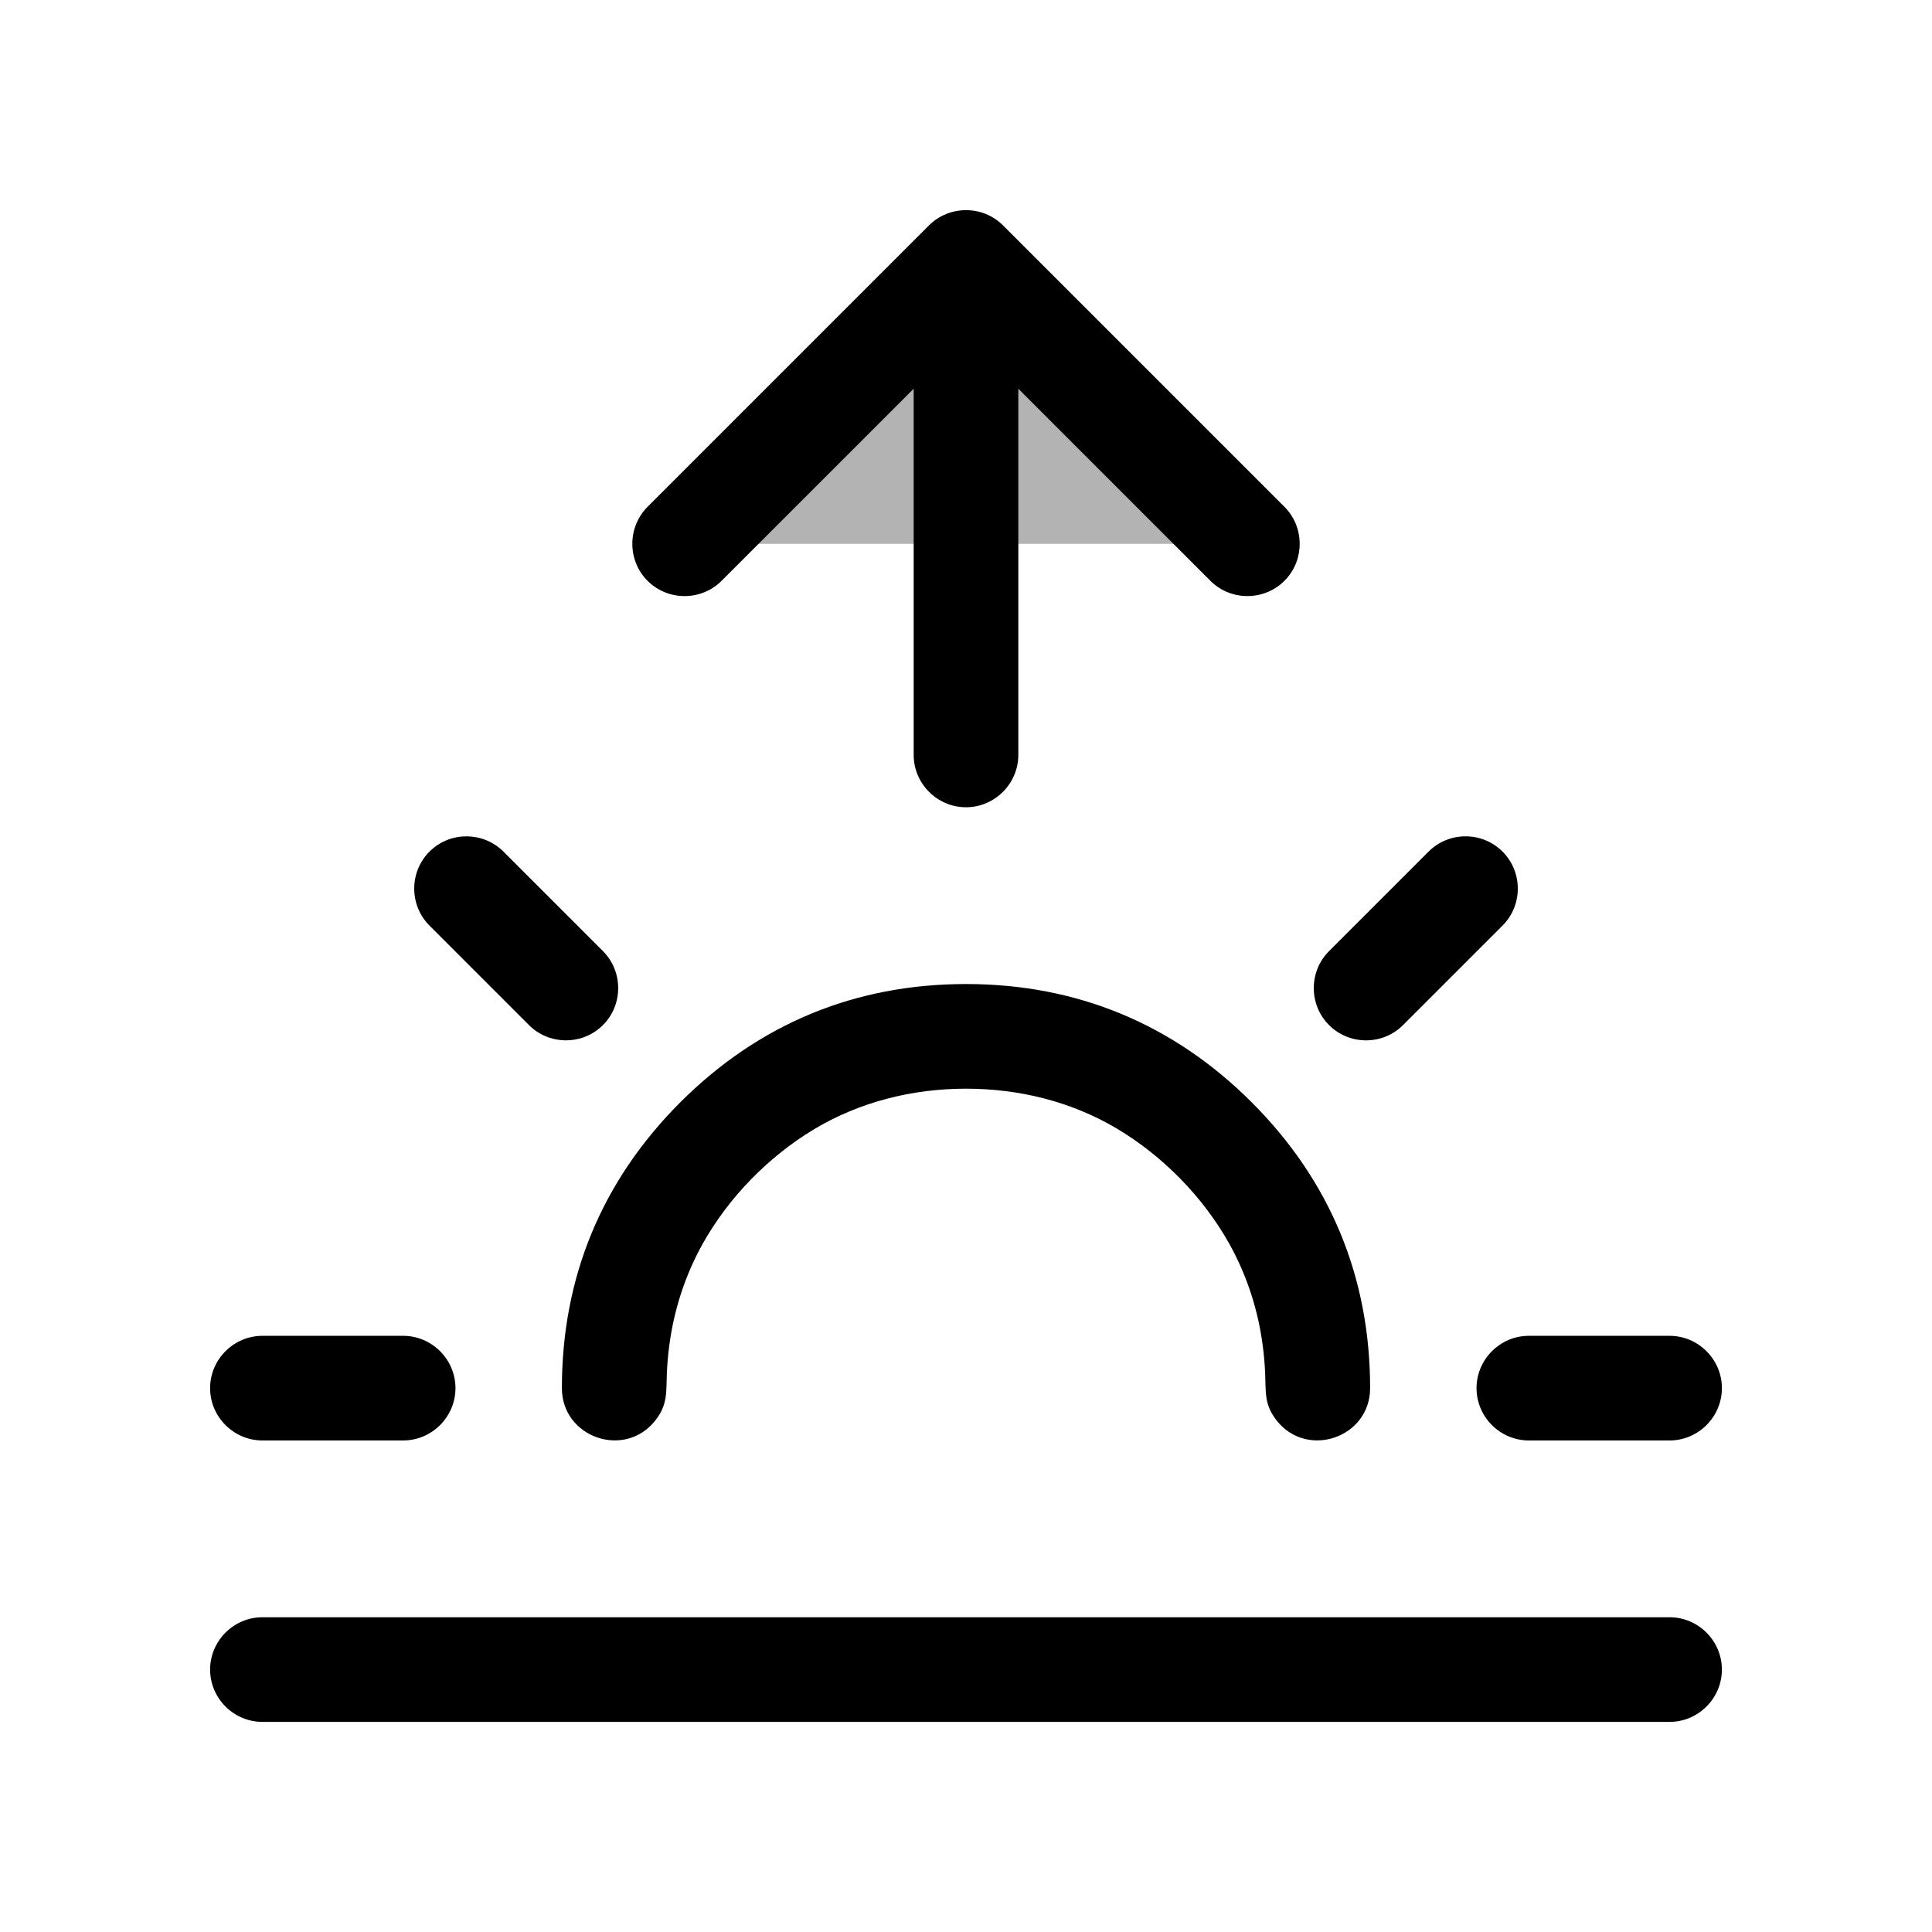
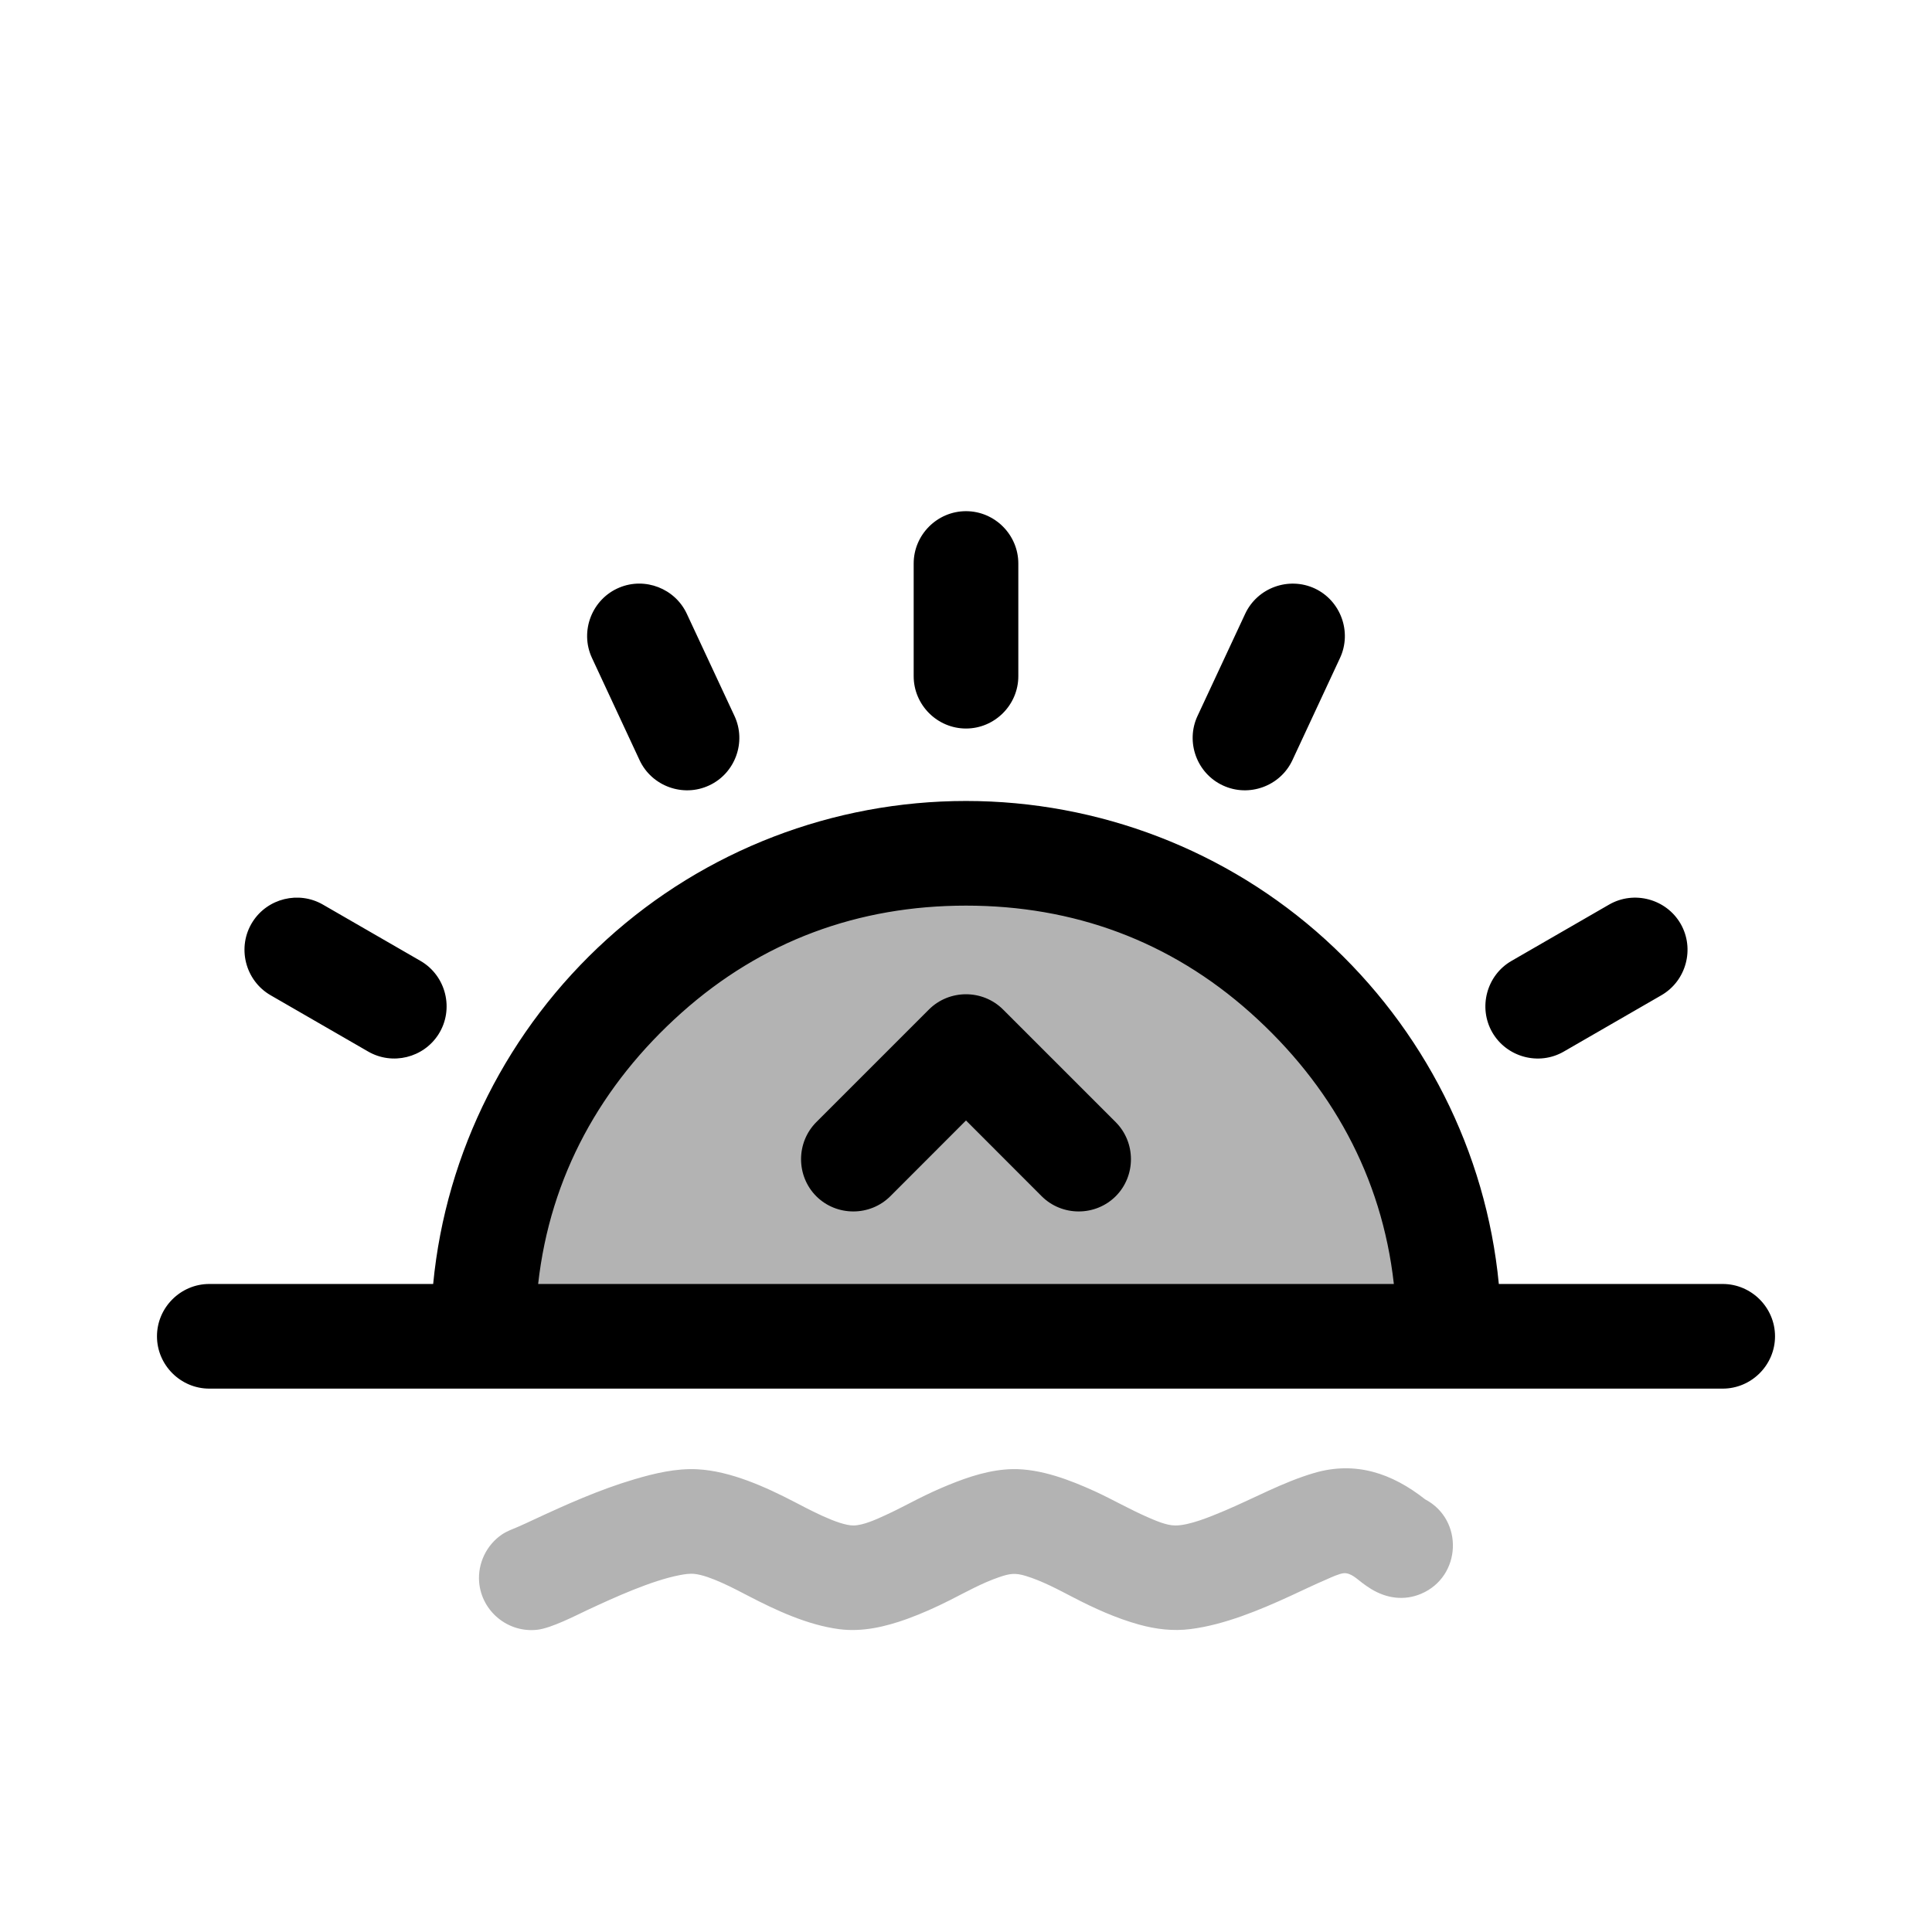
<svg xmlns="http://www.w3.org/2000/svg" width="24" height="24" viewBox="0 0 24 24" fill="none">
-   <path d="M6.571 12.734l-1.236-1.236c-.26-.26-.251-.69.02-.938.255-.235.654-.226.899.019l1.236 1.236c.26.26.251.69-.02.938-.255.235-.654.226-.899-.019zm9.939-.919 1.236-1.236c.253-.253.667-.253.919 0 .253.252.253.667 0 .919l-1.236 1.236c-.252.253-.667.253-.919 0-.253-.252-.253-.667 0-.919zm-9.53 5.429c0-1.378.496-2.575 1.47-3.55.975-.974 2.172-1.47 3.55-1.47 1.378 0 2.575.496 3.55 1.47.974.975 1.47 2.172 1.47 3.55 0 .614-.781.884-1.161.402-.157-.2-.133-.355-.143-.589-.005-.112-.014-.223-.029-.334-.057-.446-.197-.88-.417-1.274-.326-.581-.826-1.091-1.399-1.431-.566-.336-1.215-.494-1.871-.494-.666 0-1.324.164-1.896.509-.562.34-1.053.843-1.374 1.416-.22.394-.36.828-.417 1.274-.015.111-.024.222-.029.334-.01.234.014.389-.144.589-.379.482-1.16.212-1.16-.402zm-1.972.65h-1.748c-.357 0-.65-.293-.65-.65 0-.357.293-.65.65-.65h1.748c.357 0 .65.293.65.65 0 .357-.293.65-.65.65zm15.732 0h-1.748c-.357 0-.65-.293-.65-.65 0-.357.293-.65.65-.65h1.748c.357 0 .65.293.65.65 0 .357-.293.65-.65.65zm0 3.496h-17.48c-.357 0-.65-.293-.65-.65 0-.357.293-.65.65-.65h17.48c.357 0 .65.293.65.65 0 .357-.293.65-.65.65z" fill="currentColor" fill-rule="evenodd" />
-   <path d="M15.496 6.756l-3.496-3.496-3.496 3.496" fill="currentColor" fill-opacity="0.3" fill-rule="evenodd" />
-   <path d="M15.956 6.296l-3.496-3.496c-.253-.253-.667-.252-.92 0l-3.496 3.496c-.252.253-.252.667 0 .919.253.253.667.253.92 0l2.386-2.386v4.549c0 .357.293.65.65.65.357 0 .65-.293.65-.65v-4.549l2.386 2.386c.261.261.69.251.939-.02.234-.255.226-.654-.019-.899z" fill="currentColor" fill-rule="evenodd" />
+   <path d="M6 16.6c0-1.597.636-3.127 1.768-4.253 1.124-1.119 2.645-1.747 4.232-1.747 1.597 0 3.127.636 4.253 1.768 1.119 1.124 1.747 2.645 1.747 4.232z" fill="currentColor" fill-opacity="0.3" fill-rule="evenodd" />
+   <path d="M11.35 8.4v-1.4c0-.357.293-.65.65-.65.357 0 .65.293.65.65v1.4c0 .357-.293.65-.65.65-.357 0-.65-.293-.65-.65zm3.526.494.592-1.269c.151-.324.54-.465.864-.315.323.151.465.541.314.864l-.591 1.269c-.151.324-.541.465-.864.314-.324-.15-.466-.54-.315-.863zm-6.931.549-.591-1.269c-.156-.333 0-.734.34-.875.32-.133.692.012.838.326l.592 1.269c.151.323.009.713-.315.863-.323.151-.713.01-.864-.314zm13.455 7.807c.357 0 .65-.293.65-.65 0-.357-.293-.65-.65-.65h-2.781c-.158-1.645-.934-3.171-2.157-4.281-1.221-1.108-2.814-1.719-4.462-1.719-1.648 0-3.241.611-4.462 1.719-1.223 1.11-1.999 2.636-2.157 4.281h-2.781c-.357 0-.65.293-.65.65 0 .357.293.65.65.65zm-2.624-5.313 1.213-.7c.309-.178.709-.071.888.238.178.309.071.709-.238.888l-1.213.7c-.309.179-.709.071-.888-.238-.178-.309-.071-.71.238-.888zm-14.202 1.126-1.213-.7c-.318-.184-.421-.601-.223-.912.186-.292.573-.387.873-.214l1.213.7c.318.184.421.601.223.912-.186.292-.573.387-.873.214zm2.111 2.887c.149-1.338.781-2.475 1.78-3.368 1-.893 2.197-1.332 3.535-1.332 1.338 0 2.535.439 3.535 1.332.999.893 1.631 2.03 1.78 3.368zm3.455-2.01 1.4-1.4c.253-.252.667-.252.92 0l1.4 1.4c.252.253.252.667 0 .92-.253.252-.667.252-.92 0l-.94-.941-.94.941c-.253.252-.667.252-.92 0-.252-.253-.252-.667 0-.92z" fill="currentColor" fill-rule="evenodd" />
+   <path d="M17.703 18.625c.483.254.453.959-.048 1.173-.212.09-.432.058-.624-.06-.036-.022-.07-.046-.104-.071-.067-.049-.144-.131-.235-.124-.057.005-.161.054-.213.077-.151.064-.297.136-.446.204-.382.176-.824.36-1.244.413-.217.028-.43.002-.64-.056-.284-.079-.556-.202-.817-.338-.191-.099-.385-.204-.592-.267-.129-.039-.198-.029-.325.015-.215.073-.413.185-.615.287-.172.087-.348.166-.529.232-.272.098-.558.166-.848.128-.391-.052-.779-.232-1.125-.412-.169-.088-.48-.254-.669-.274-.06-.007-.123.003-.181.014-.354.067-.82.28-1.146.432-.159.075-.451.226-.624.247-.364.044-.695-.226-.726-.591-.019-.233.092-.464.286-.594.065-.043.137-.067.208-.098.06-.026.119-.054.179-.082.408-.19.821-.375 1.253-.503.253-.075.521-.139.786-.125.409.021.846.219 1.204.405.164.085.546.293.732.293.125 0 .297-.081.408-.132.133-.061.261-.13.392-.196.125-.063.252-.122.382-.175.252-.103.522-.192.797-.197.347-.006.714.135 1.025.277.219.101.428.222.65.319.1.043.235.104.346.104.175.001.442-.112.602-.179.374-.157.731-.358 1.122-.473.516-.151.968.003 1.379.327z" fill="currentColor" fill-opacity="0.3" fill-rule="evenodd" />
</svg>
